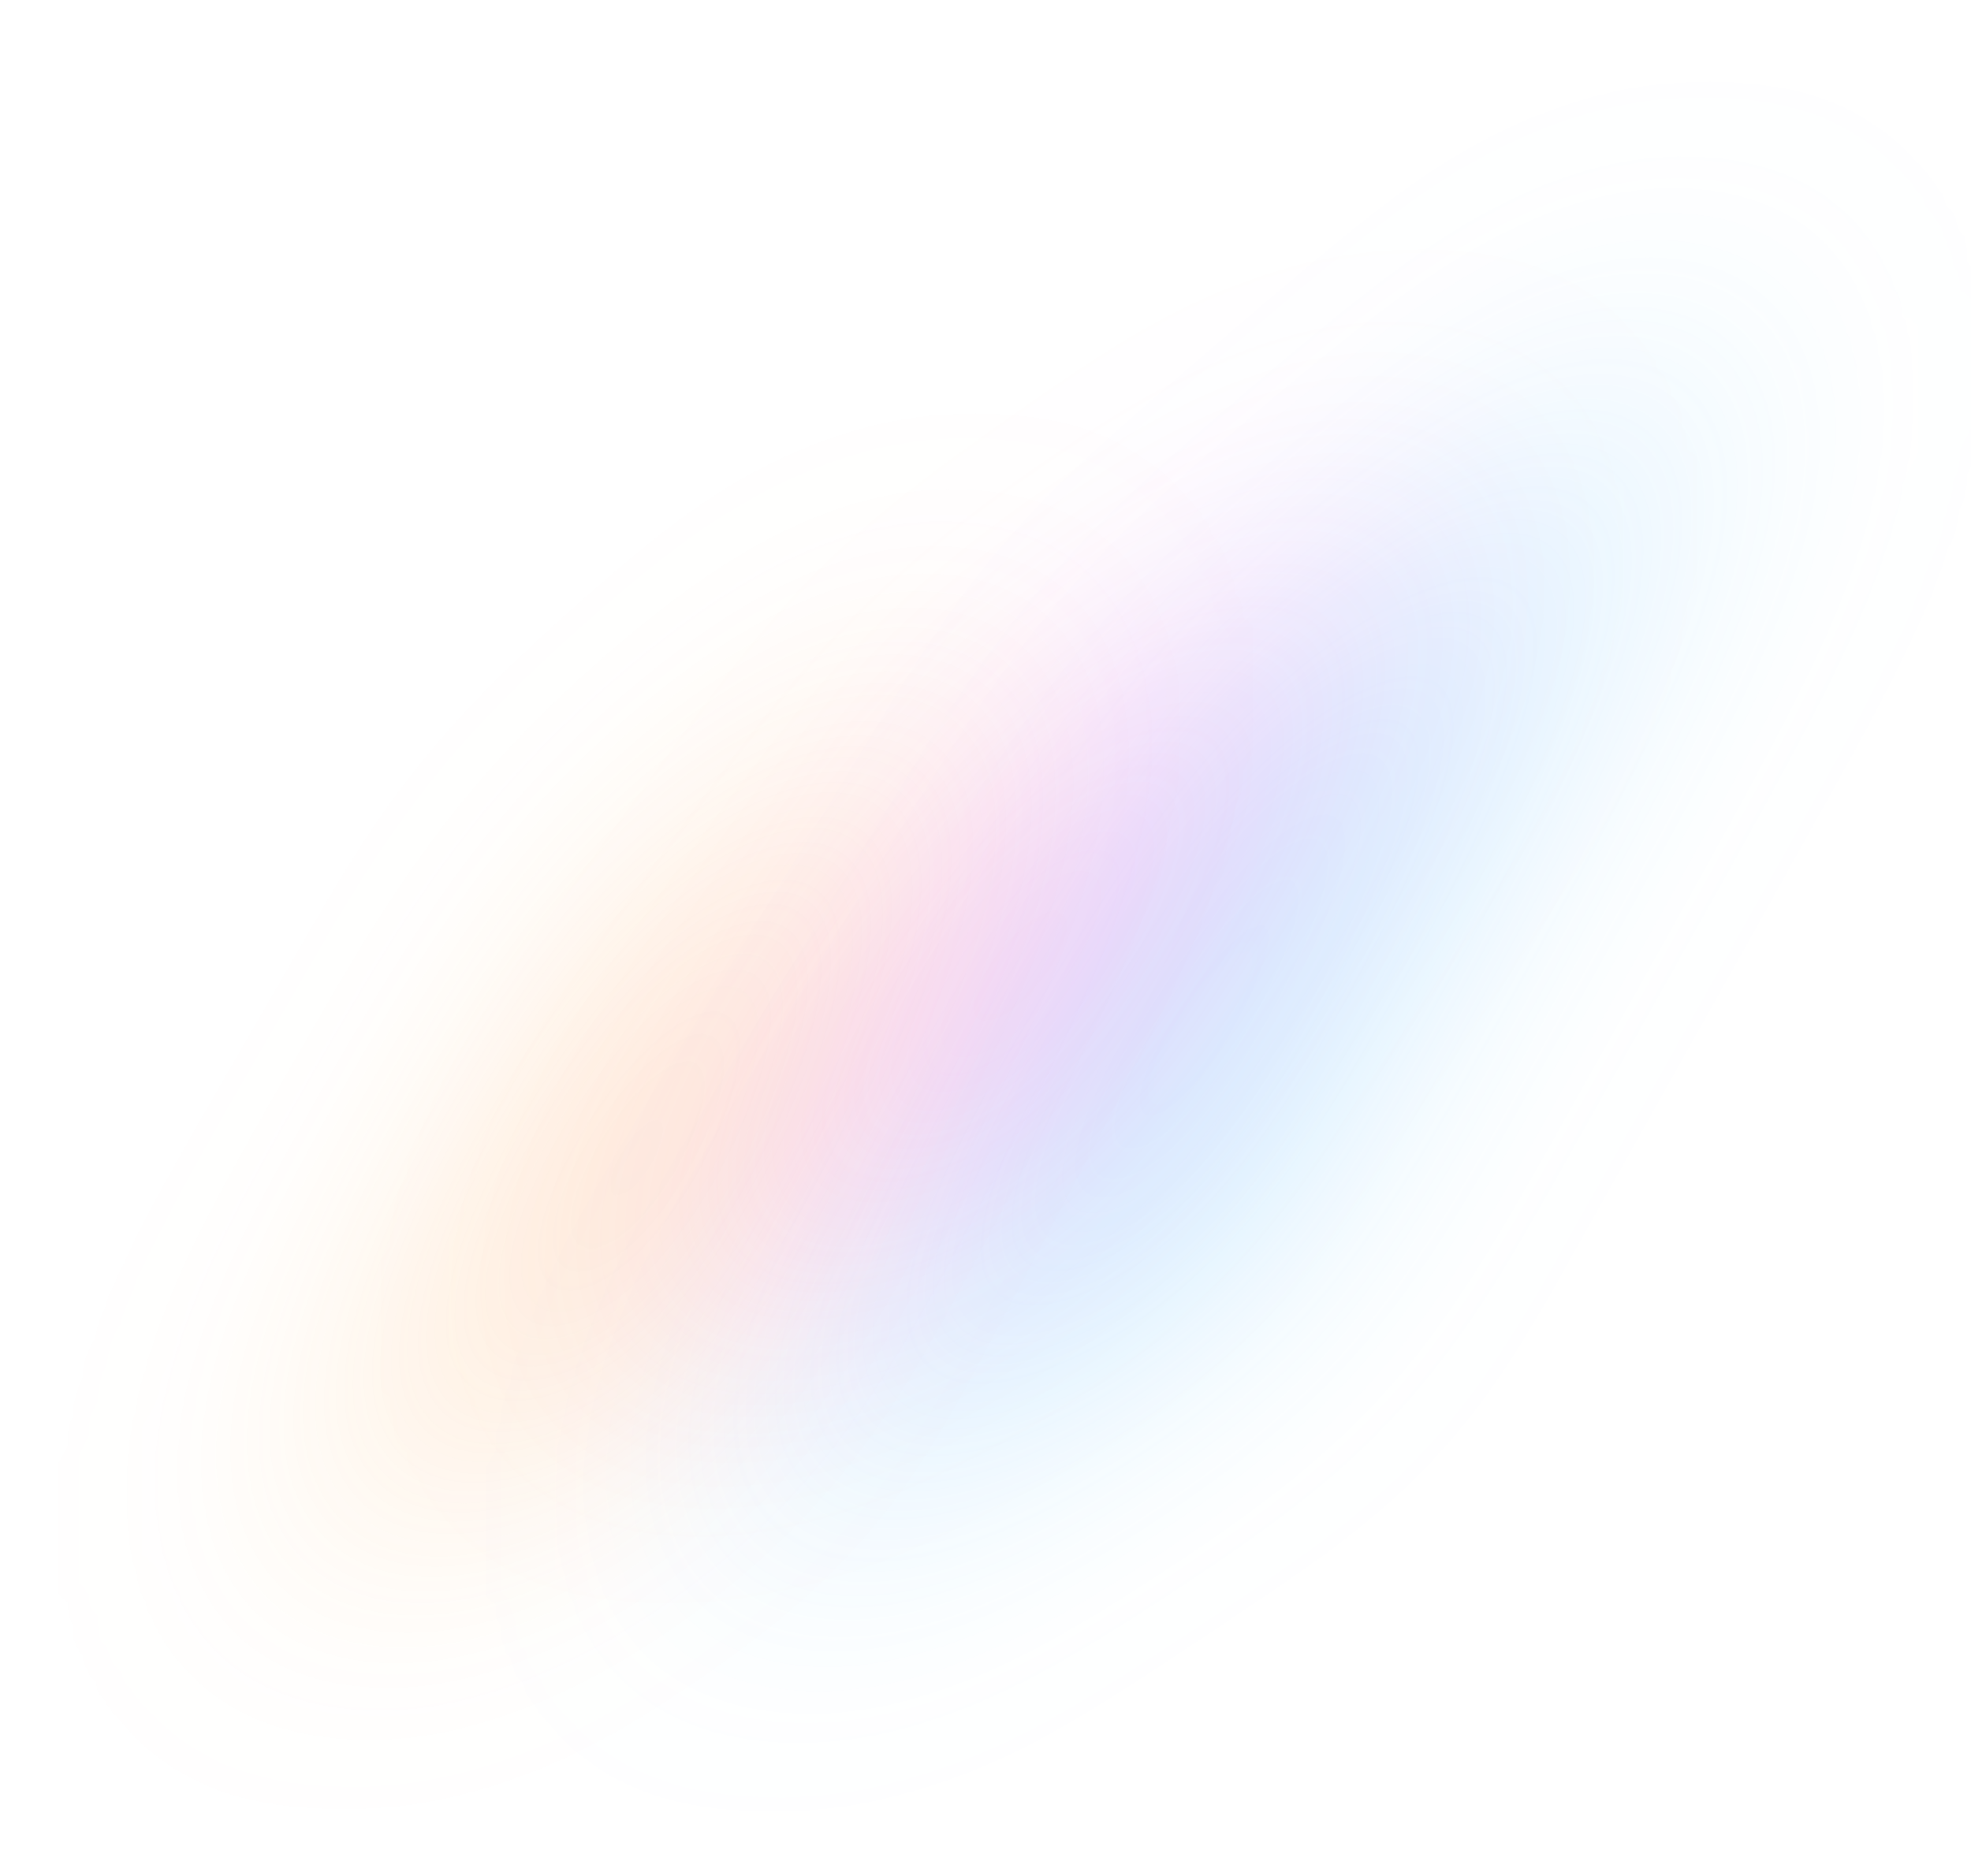
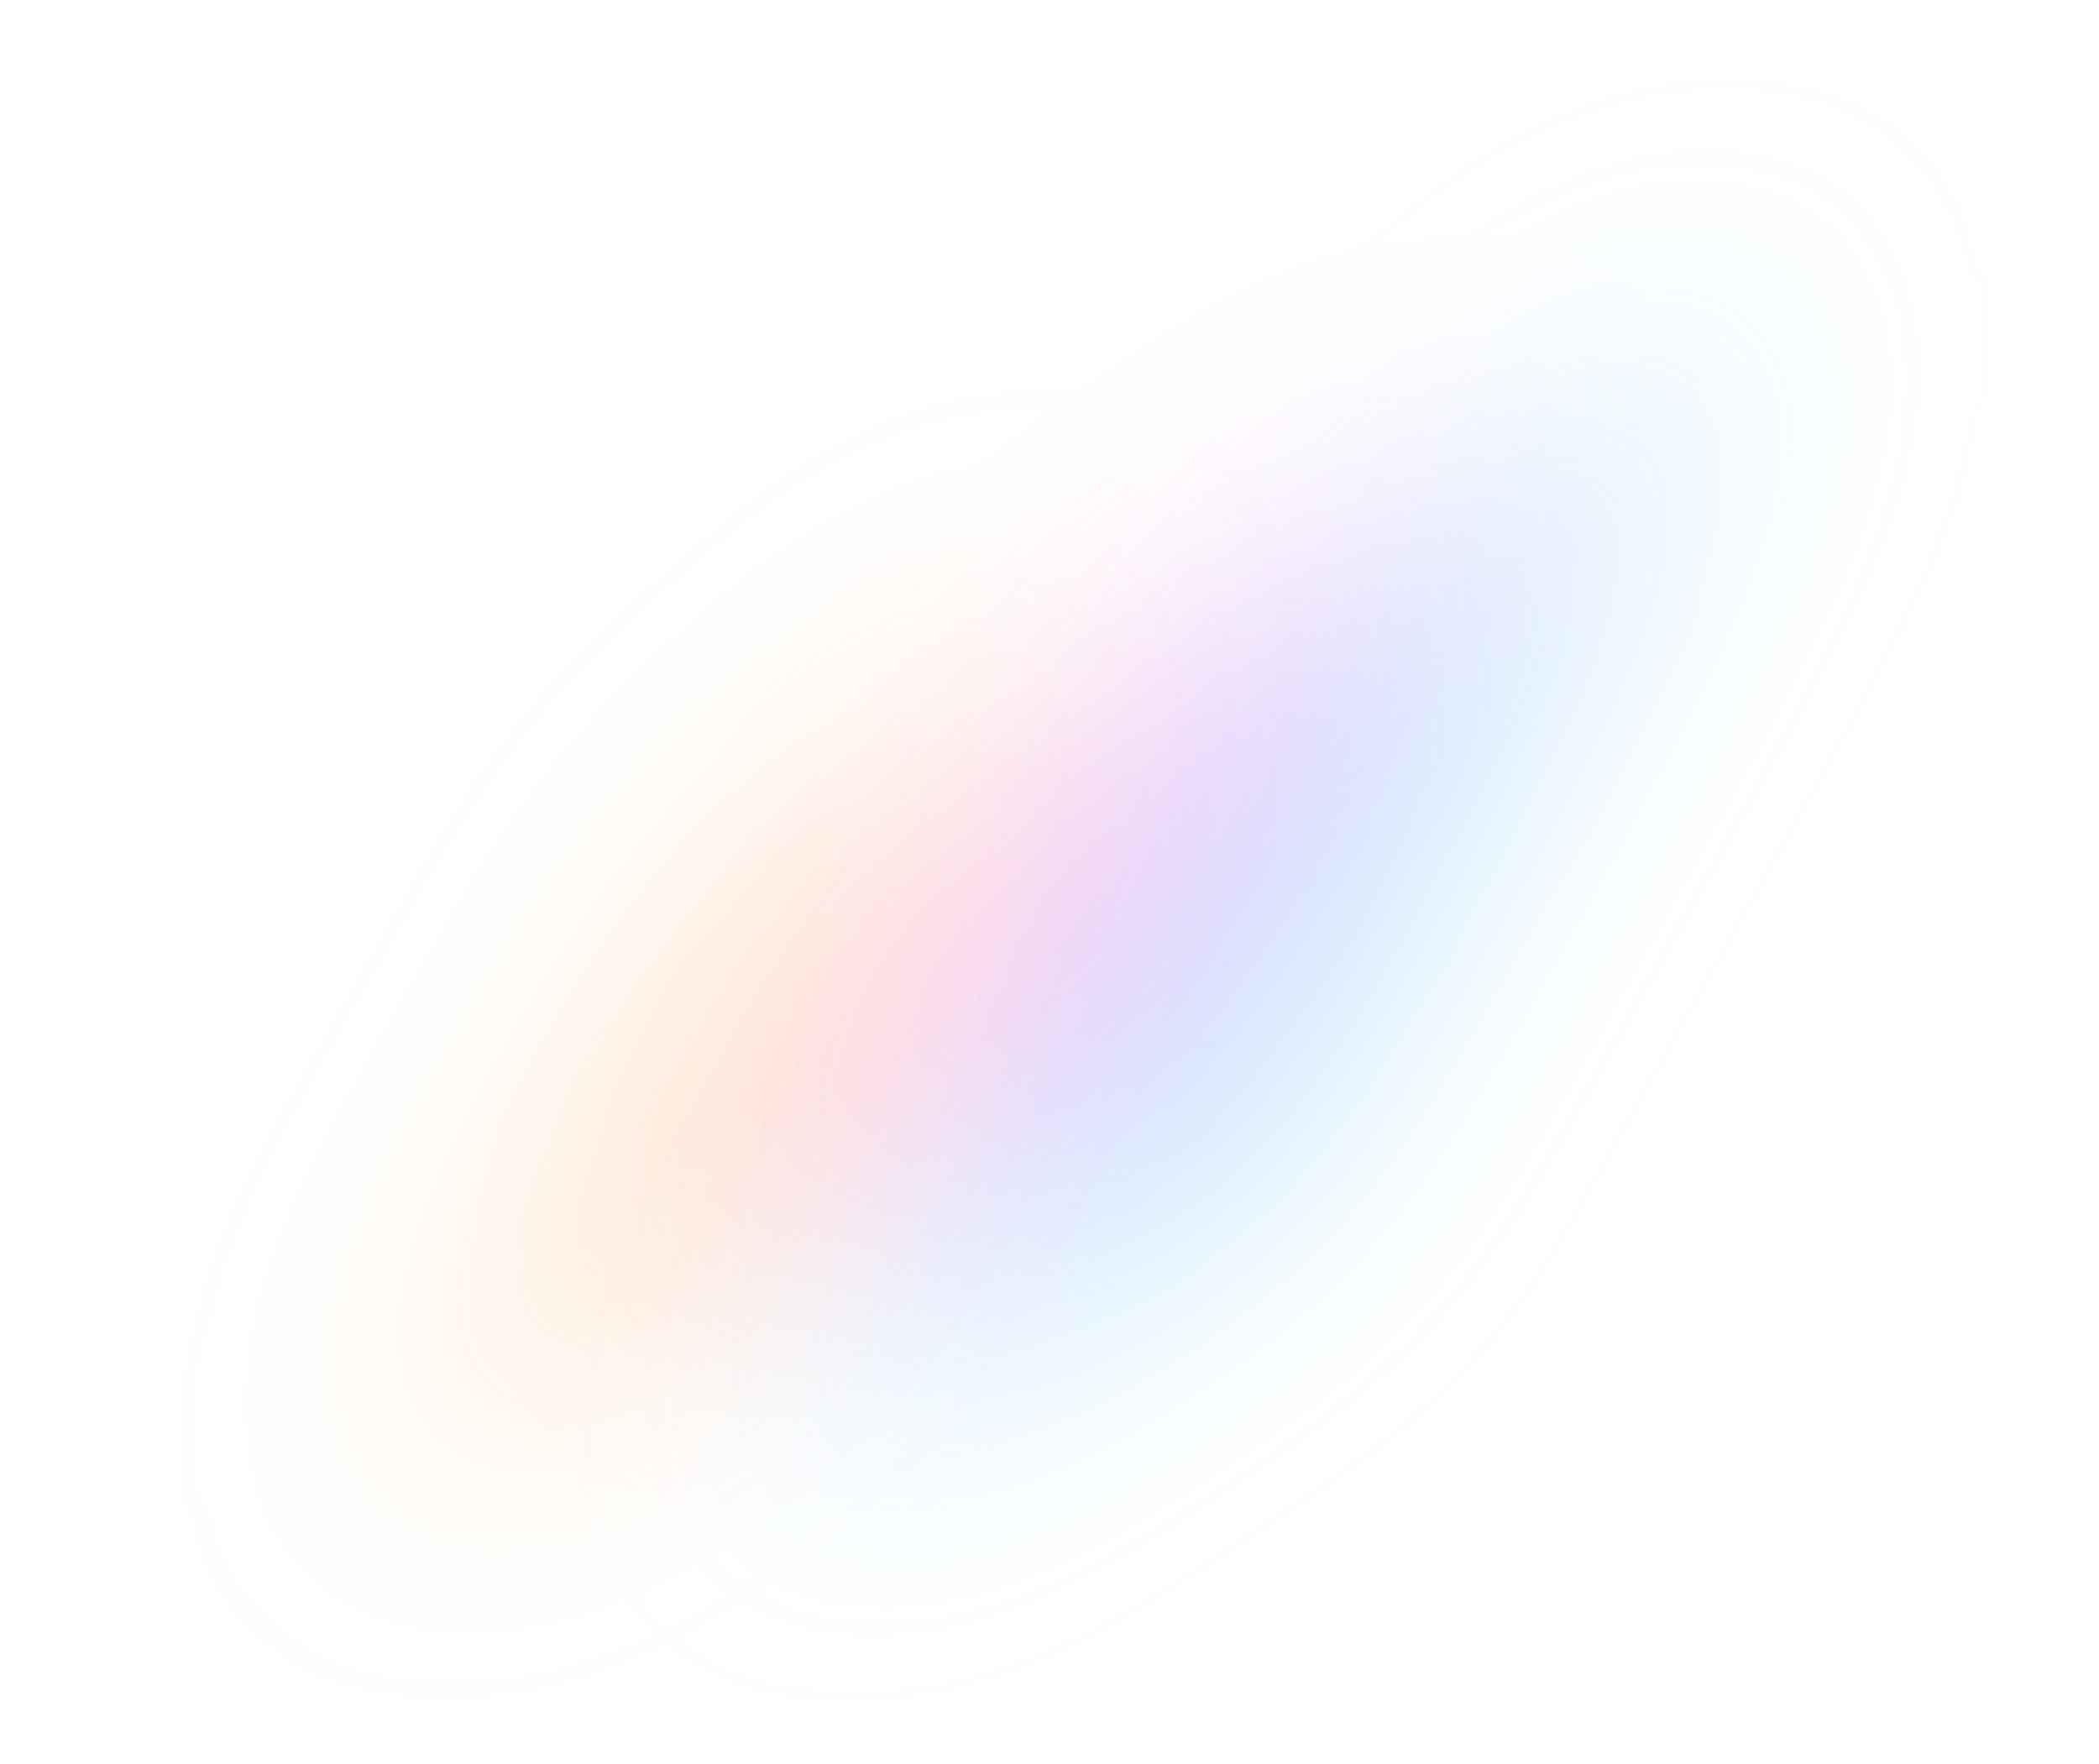
- <svg xmlns="http://www.w3.org/2000/svg" width="894" height="851" viewBox="0 0 894 851" fill="none">
+ <svg xmlns="http://www.w3.org/2000/svg" width="894" height="751" viewBox="0 0 894 851" fill="none">
  <g opacity="0.3" filter="url(#filter0_f_44_2059)">
    <path d="M554.773 338.46L805.227 122.768L554.773 569.028L316.615 728.194L554.773 338.46Z" fill="#44BCFF" />
  </g>
  <g opacity="0.3" filter="url(#filter1_f_44_2059)">
    <path d="M466.421 354.985L678.299 202.52L466.421 517.965L264.945 630.474L466.421 354.985Z" fill="#FF44EC" />
  </g>
  <g opacity="0.3" filter="url(#filter2_f_44_2059)">
    <path d="M293.139 434.624L471.623 272.154L293.139 608.298L123.417 728.19L293.139 434.624Z" fill="#FEA032" />
  </g>
  <defs>
    <filter id="filter0_f_44_2059" x="194.079" y="0.232" width="733.683" height="850.497" filterUnits="userSpaceOnUse" color-interpolation-filters="sRGB">
      <feFlood flood-opacity="0" result="BackgroundImageFix" />
      <feBlend mode="normal" in="SourceGraphic" in2="BackgroundImageFix" result="shape" />
      <feGaussianBlur stdDeviation="61.268" result="effect1_foregroundBlur_44_2059" />
    </filter>
    <filter id="filter1_f_44_2059" x="142.409" y="79.984" width="658.425" height="673.025" filterUnits="userSpaceOnUse" color-interpolation-filters="sRGB">
      <feFlood flood-opacity="0" result="BackgroundImageFix" />
      <feBlend mode="normal" in="SourceGraphic" in2="BackgroundImageFix" result="shape" />
      <feGaussianBlur stdDeviation="61.268" result="effect1_foregroundBlur_44_2059" />
    </filter>
    <filter id="filter2_f_44_2059" x="0.881" y="149.619" width="593.277" height="701.106" filterUnits="userSpaceOnUse" color-interpolation-filters="sRGB">
      <feFlood flood-opacity="0" result="BackgroundImageFix" />
      <feBlend mode="normal" in="SourceGraphic" in2="BackgroundImageFix" result="shape" />
      <feGaussianBlur stdDeviation="61.268" result="effect1_foregroundBlur_44_2059" />
    </filter>
  </defs>
</svg>
